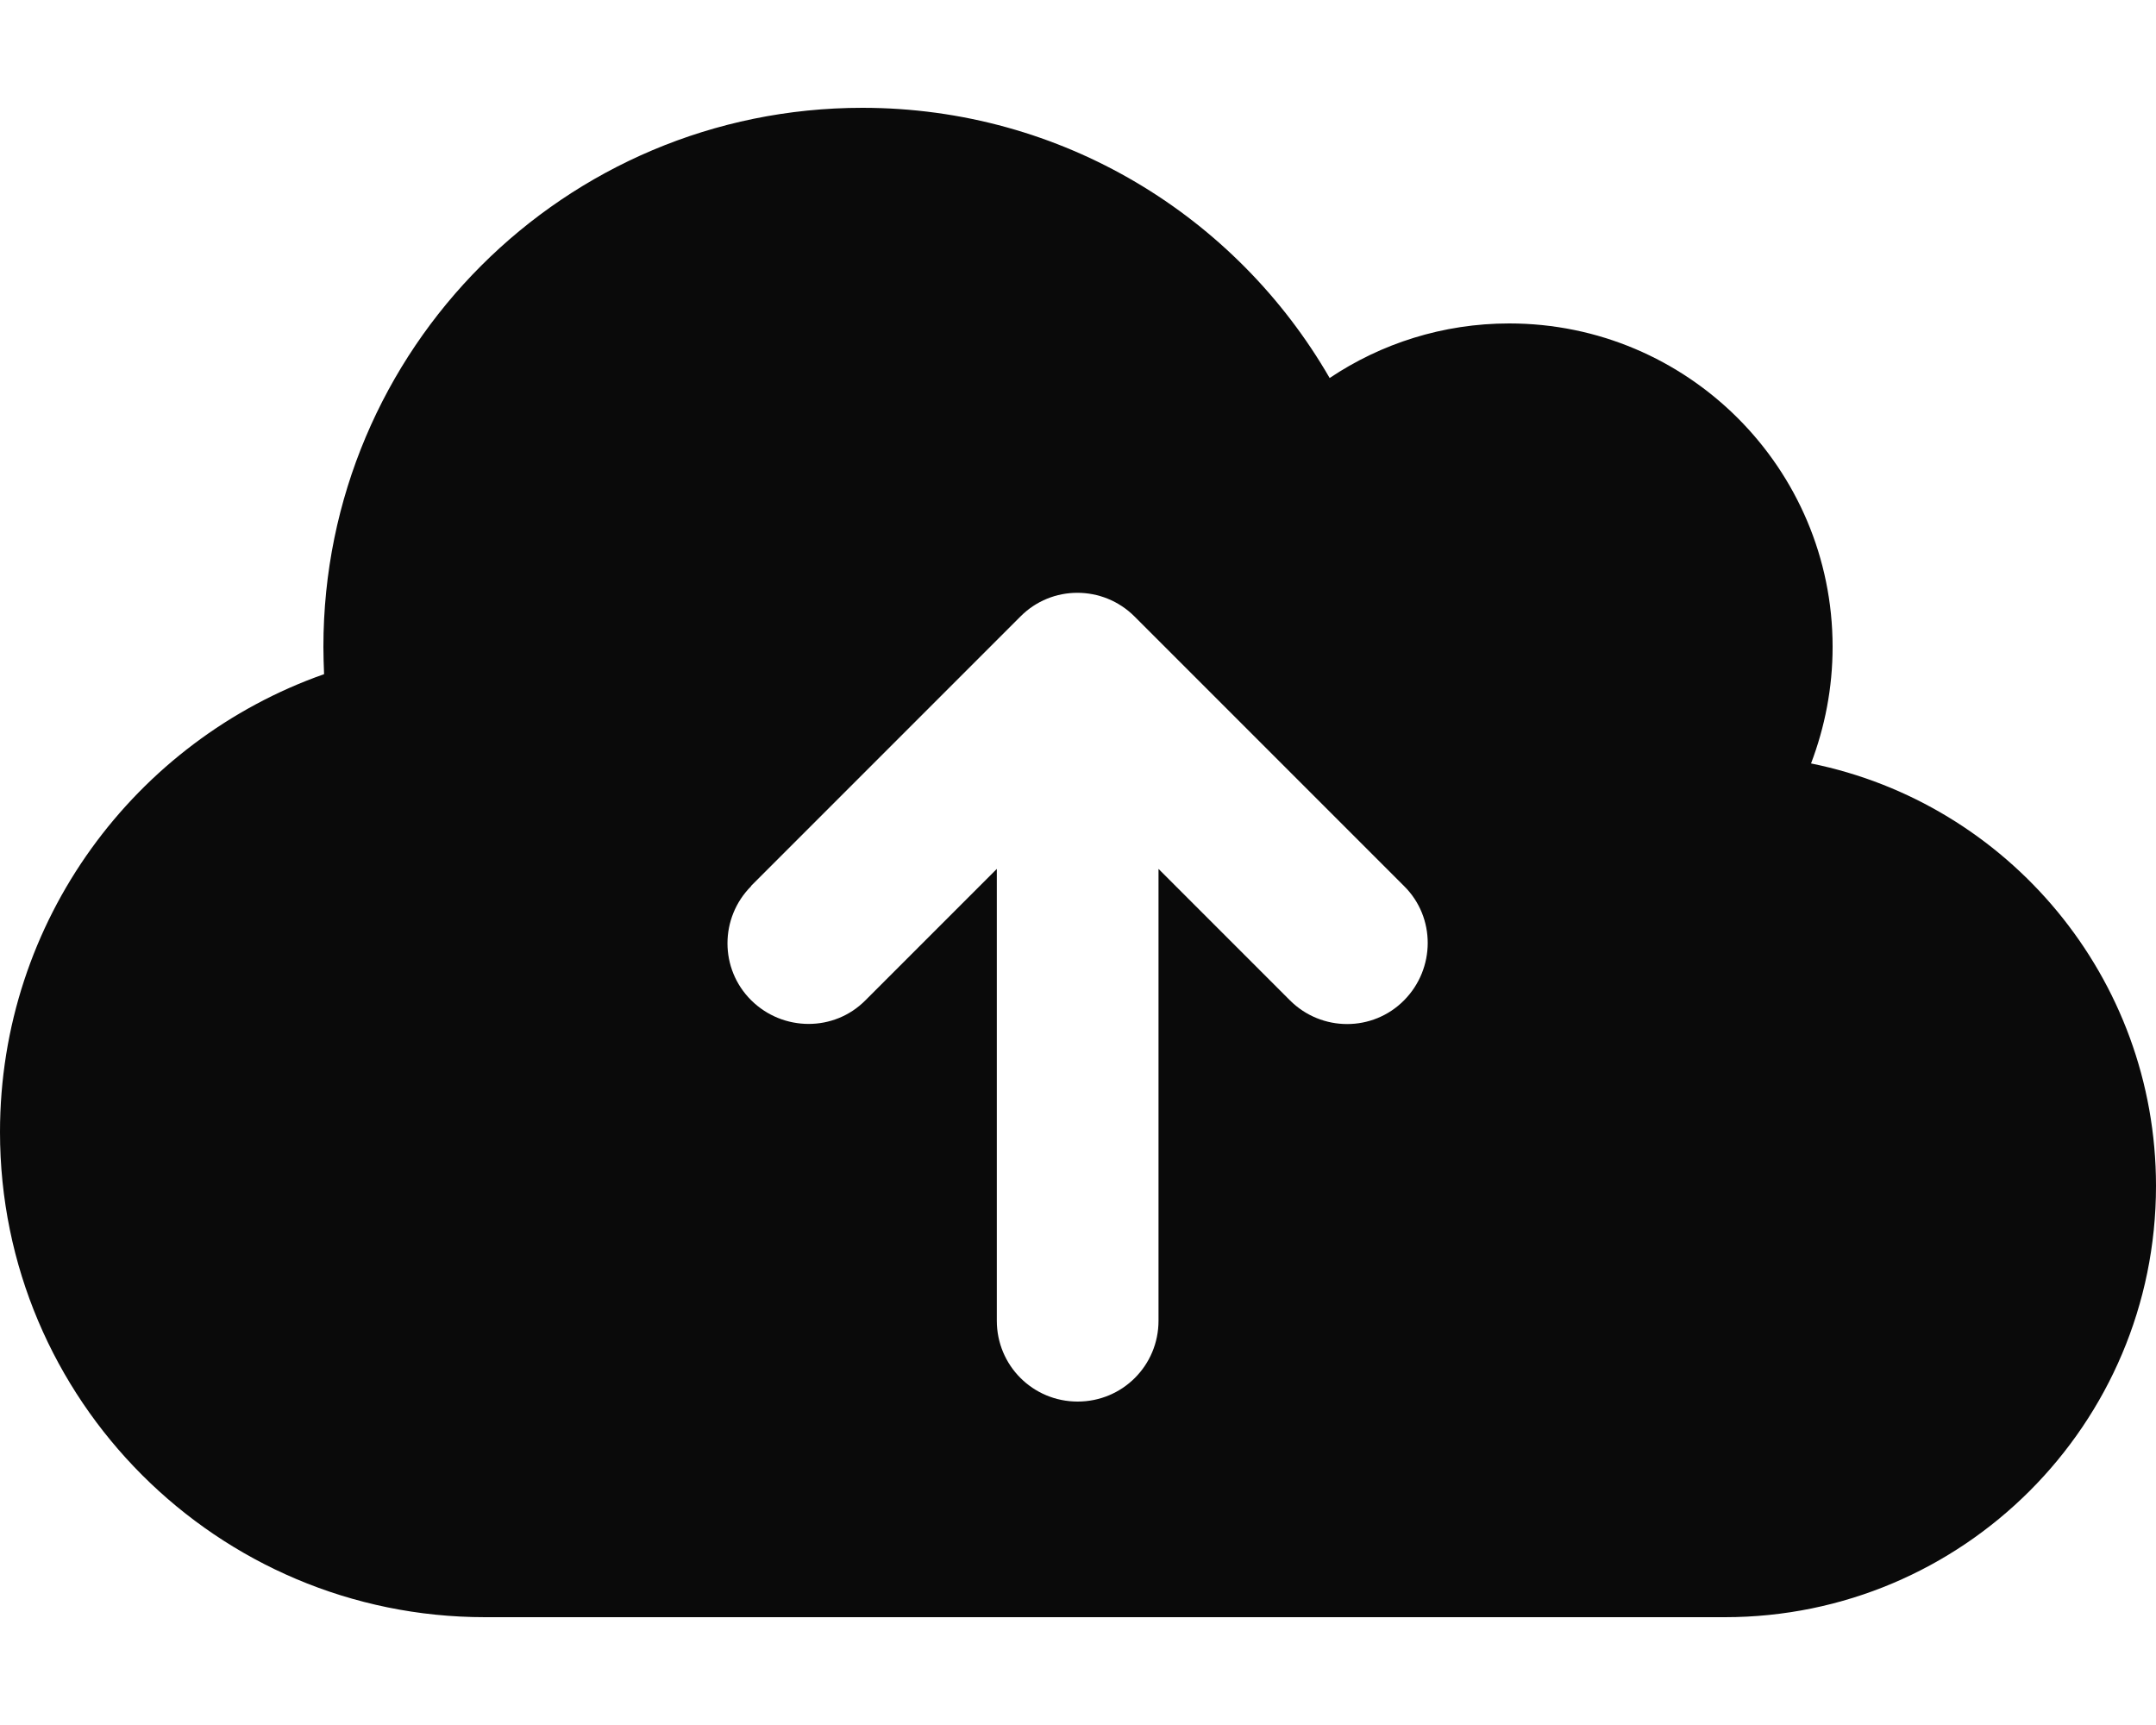
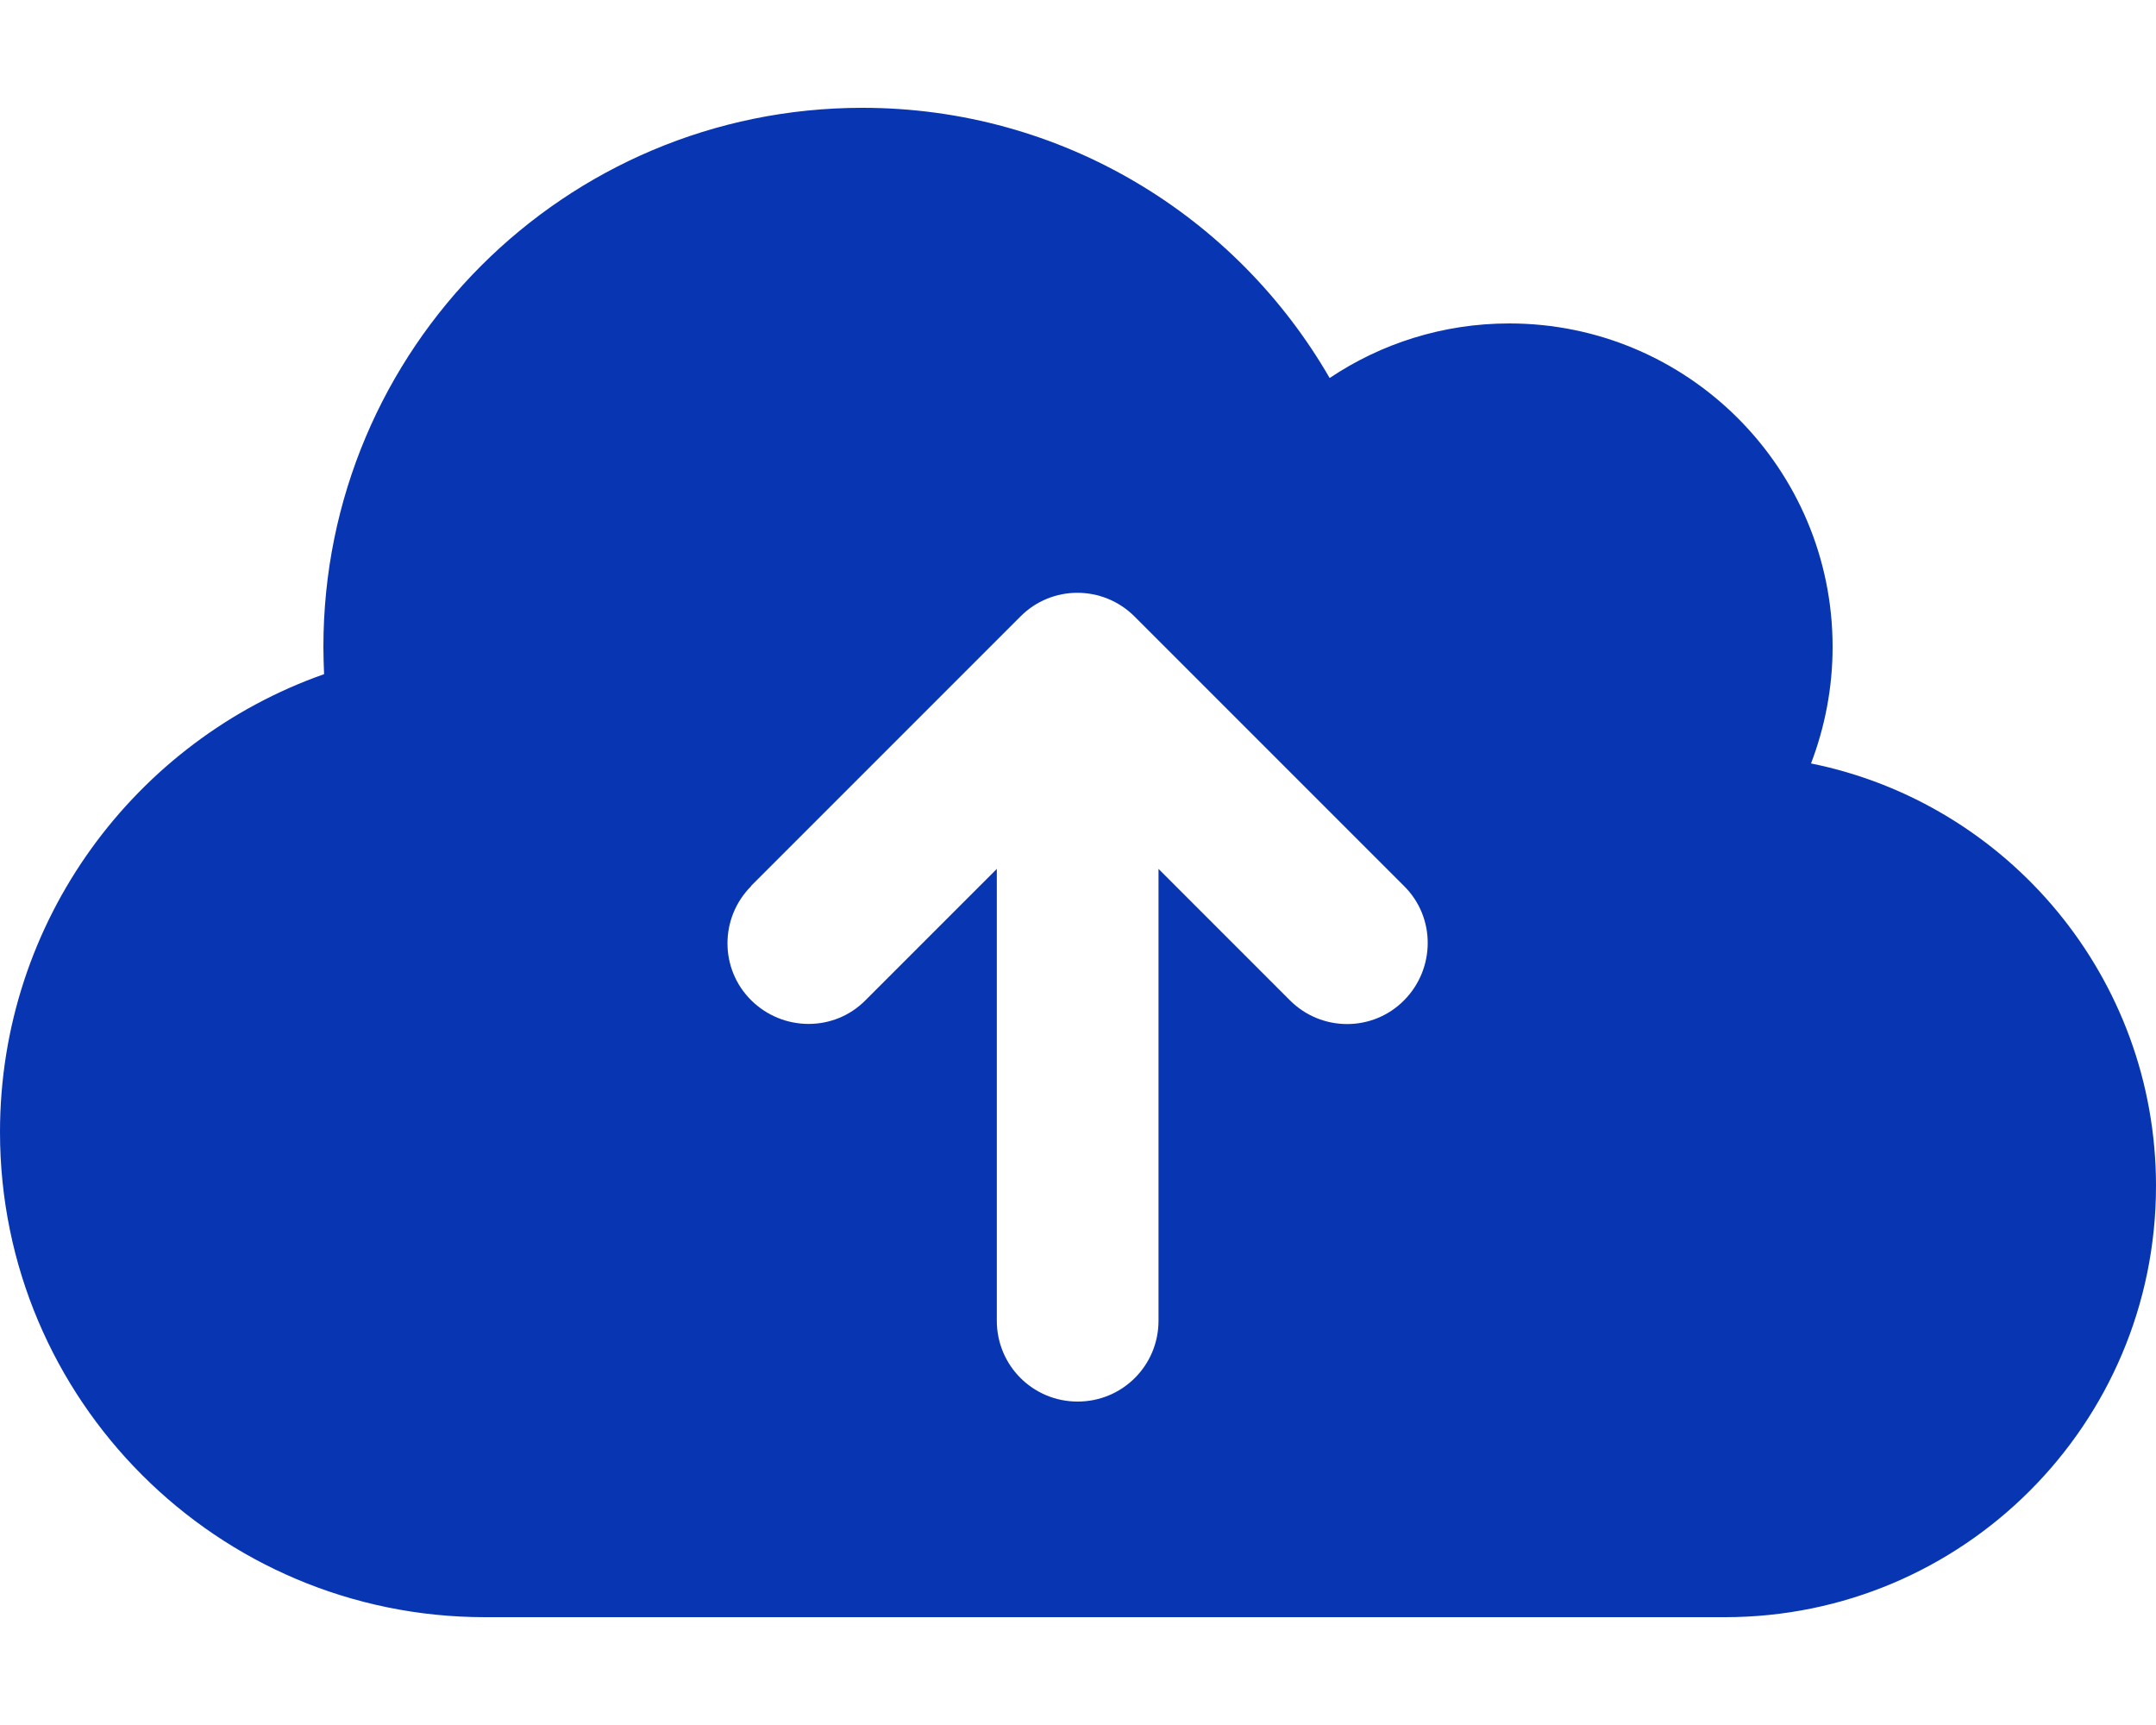
<svg xmlns="http://www.w3.org/2000/svg" height="16" width="20" viewBox="0 0 640 512">
-   <path fill="#0a0a0a" d="M144 480C64.5 480 0 415.5 0 336c0-62.8 40.2-116.2 96.2-135.9c-.1-2.7-.2-5.4-.2-8.1c0-88.4 71.6-160 160-160c59.3 0 111 32.2 138.7 80.2C409.9 102 428.3 96 448 96c53 0 96 43 96 96c0 12.2-2.3 23.8-6.4 34.6C596 238.4 640 290.1 640 352c0 70.7-57.3 128-128 128H144zm79-217c-9.4 9.4-9.4 24.6 0 33.9s24.6 9.4 33.9 0l39-39V392c0 13.3 10.7 24 24 24s24-10.7 24-24V257.9l39 39c9.4 9.4 24.6 9.4 33.9 0s9.4-24.6 0-33.9l-80-80c-9.4-9.4-24.6-9.4-33.9 0l-80 80z" />
+   <path fill="#0836B2" d="M144 480C64.5 480 0 415.5 0 336c0-62.8 40.2-116.2 96.2-135.9c-.1-2.7-.2-5.4-.2-8.1c0-88.4 71.6-160 160-160c59.3 0 111 32.2 138.7 80.2C409.9 102 428.3 96 448 96c53 0 96 43 96 96c0 12.2-2.3 23.8-6.4 34.6C596 238.4 640 290.1 640 352c0 70.7-57.3 128-128 128H144zm79-217c-9.4 9.4-9.4 24.6 0 33.9s24.6 9.4 33.9 0l39-39V392c0 13.3 10.7 24 24 24s24-10.7 24-24V257.9l39 39c9.4 9.4 24.6 9.4 33.9 0s9.4-24.6 0-33.9l-80-80c-9.4-9.4-24.6-9.4-33.9 0l-80 80z" />
</svg>
